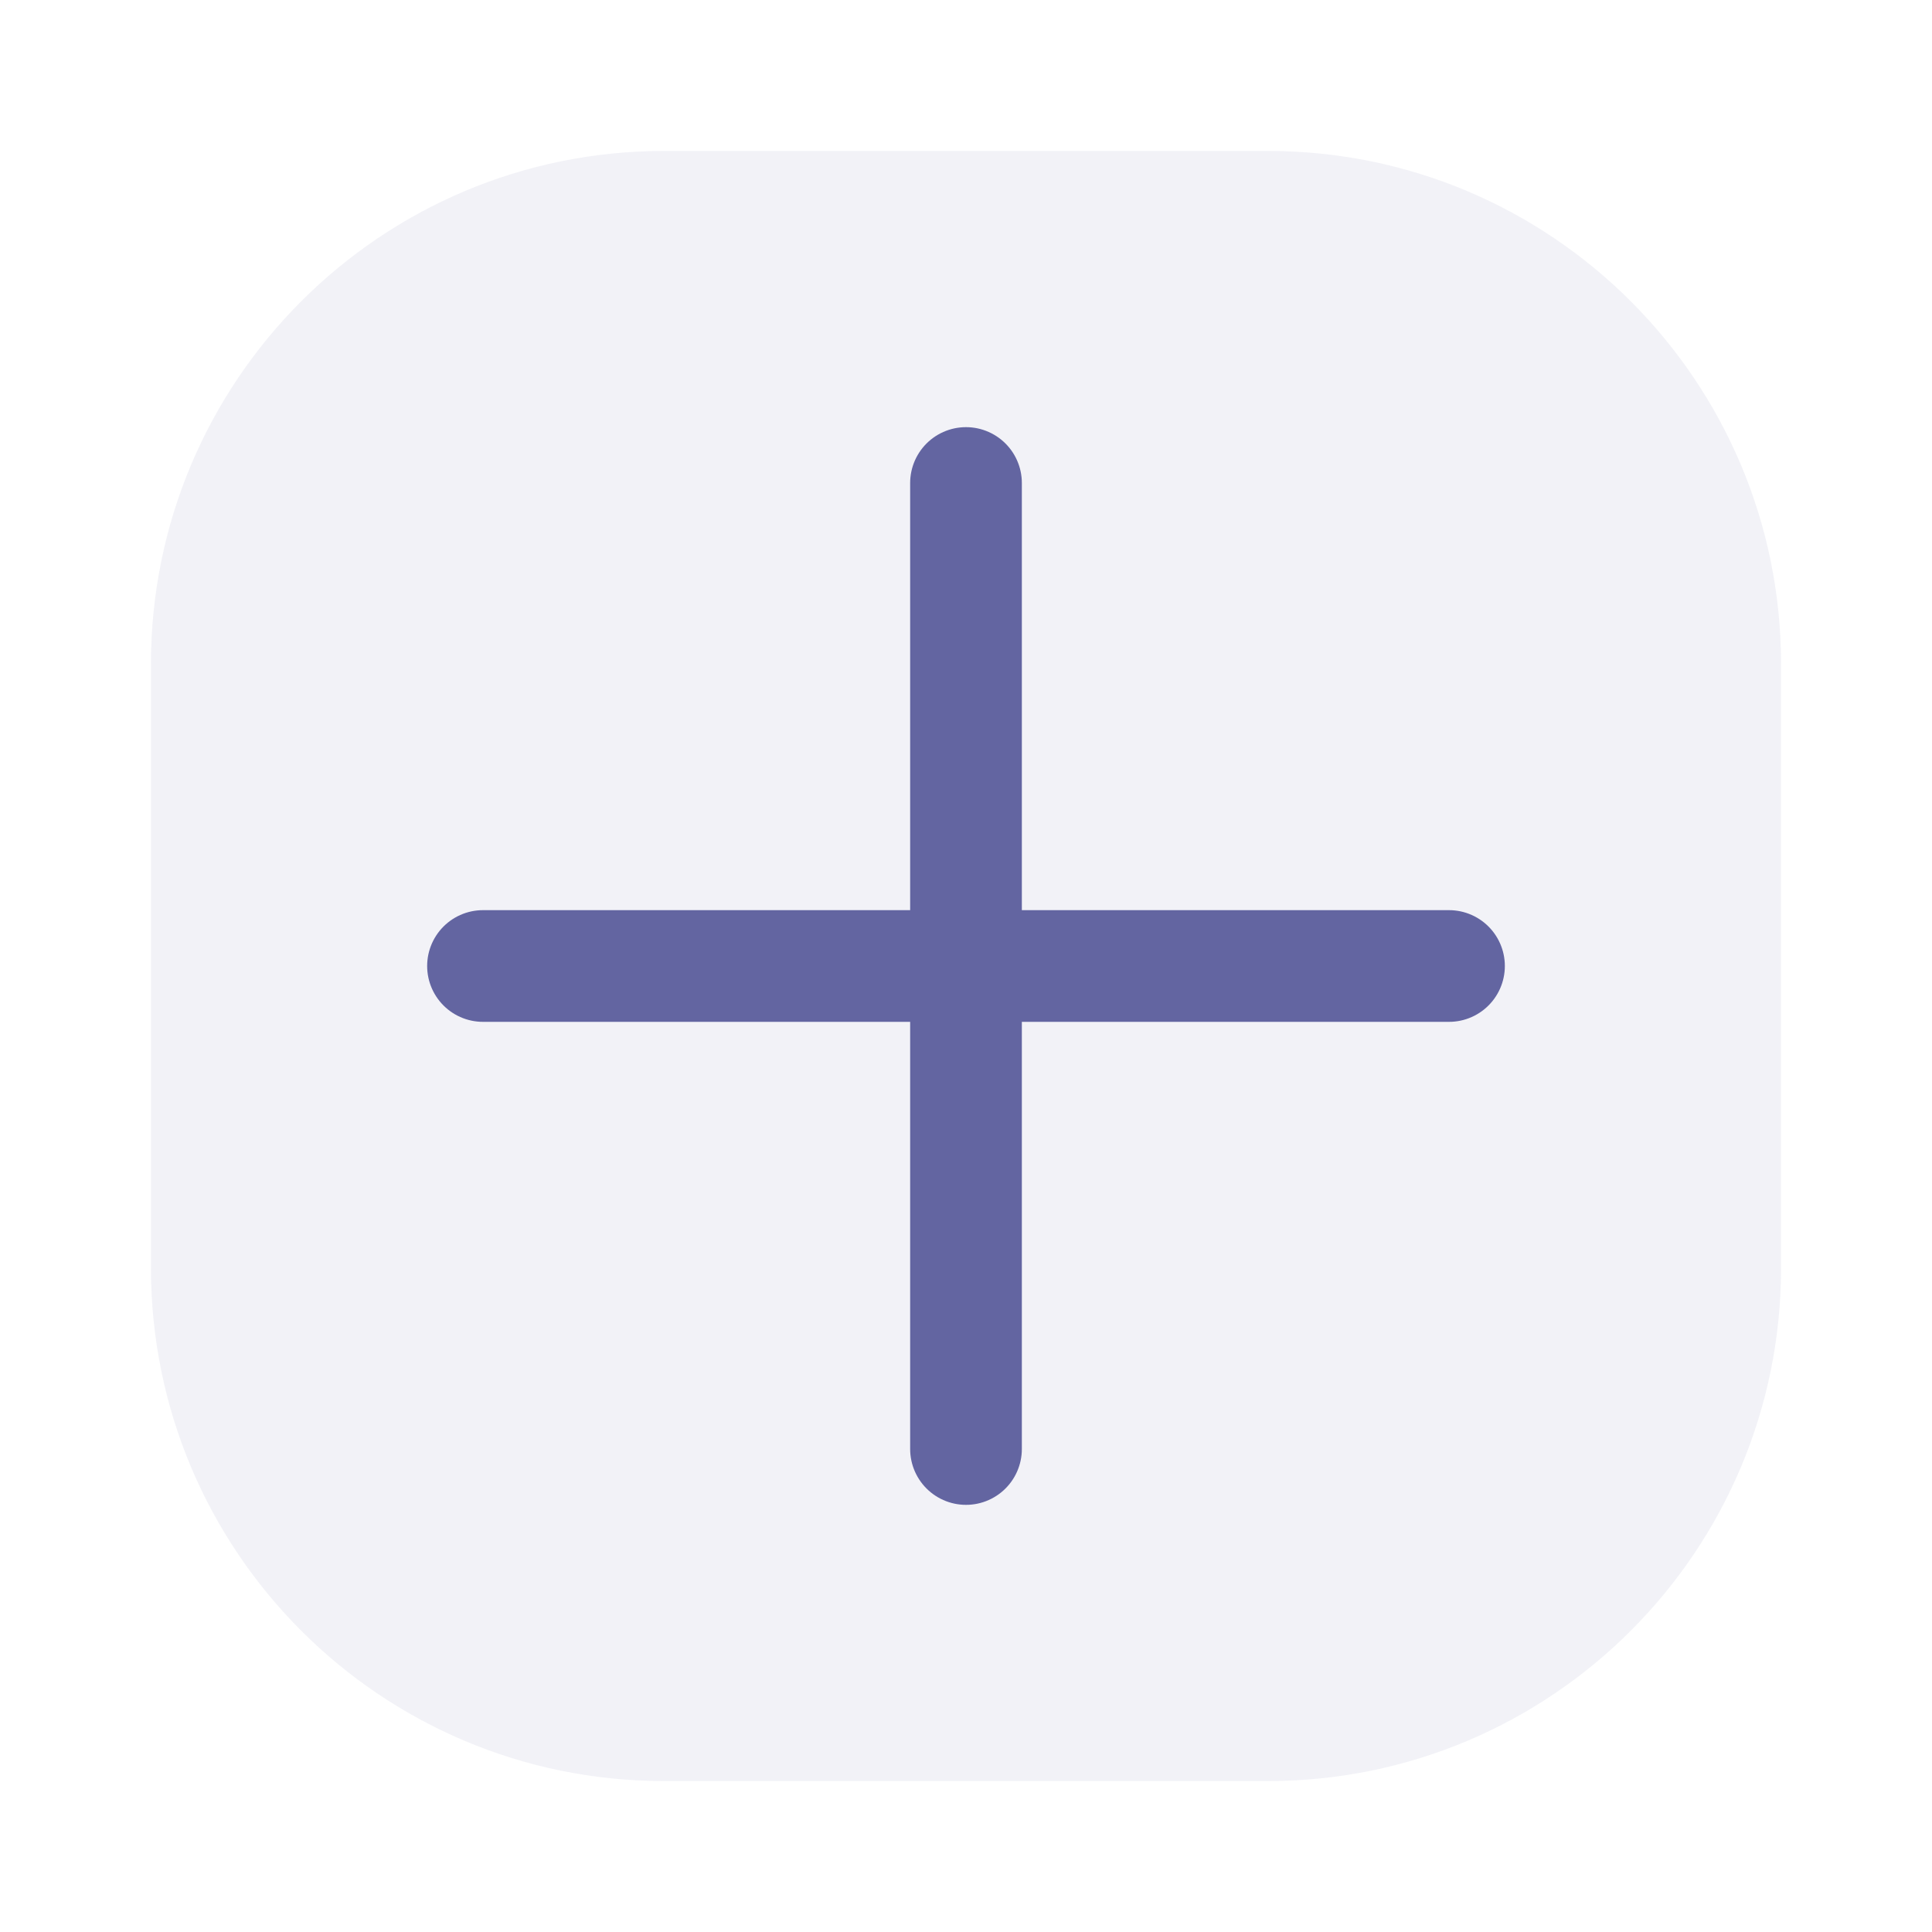
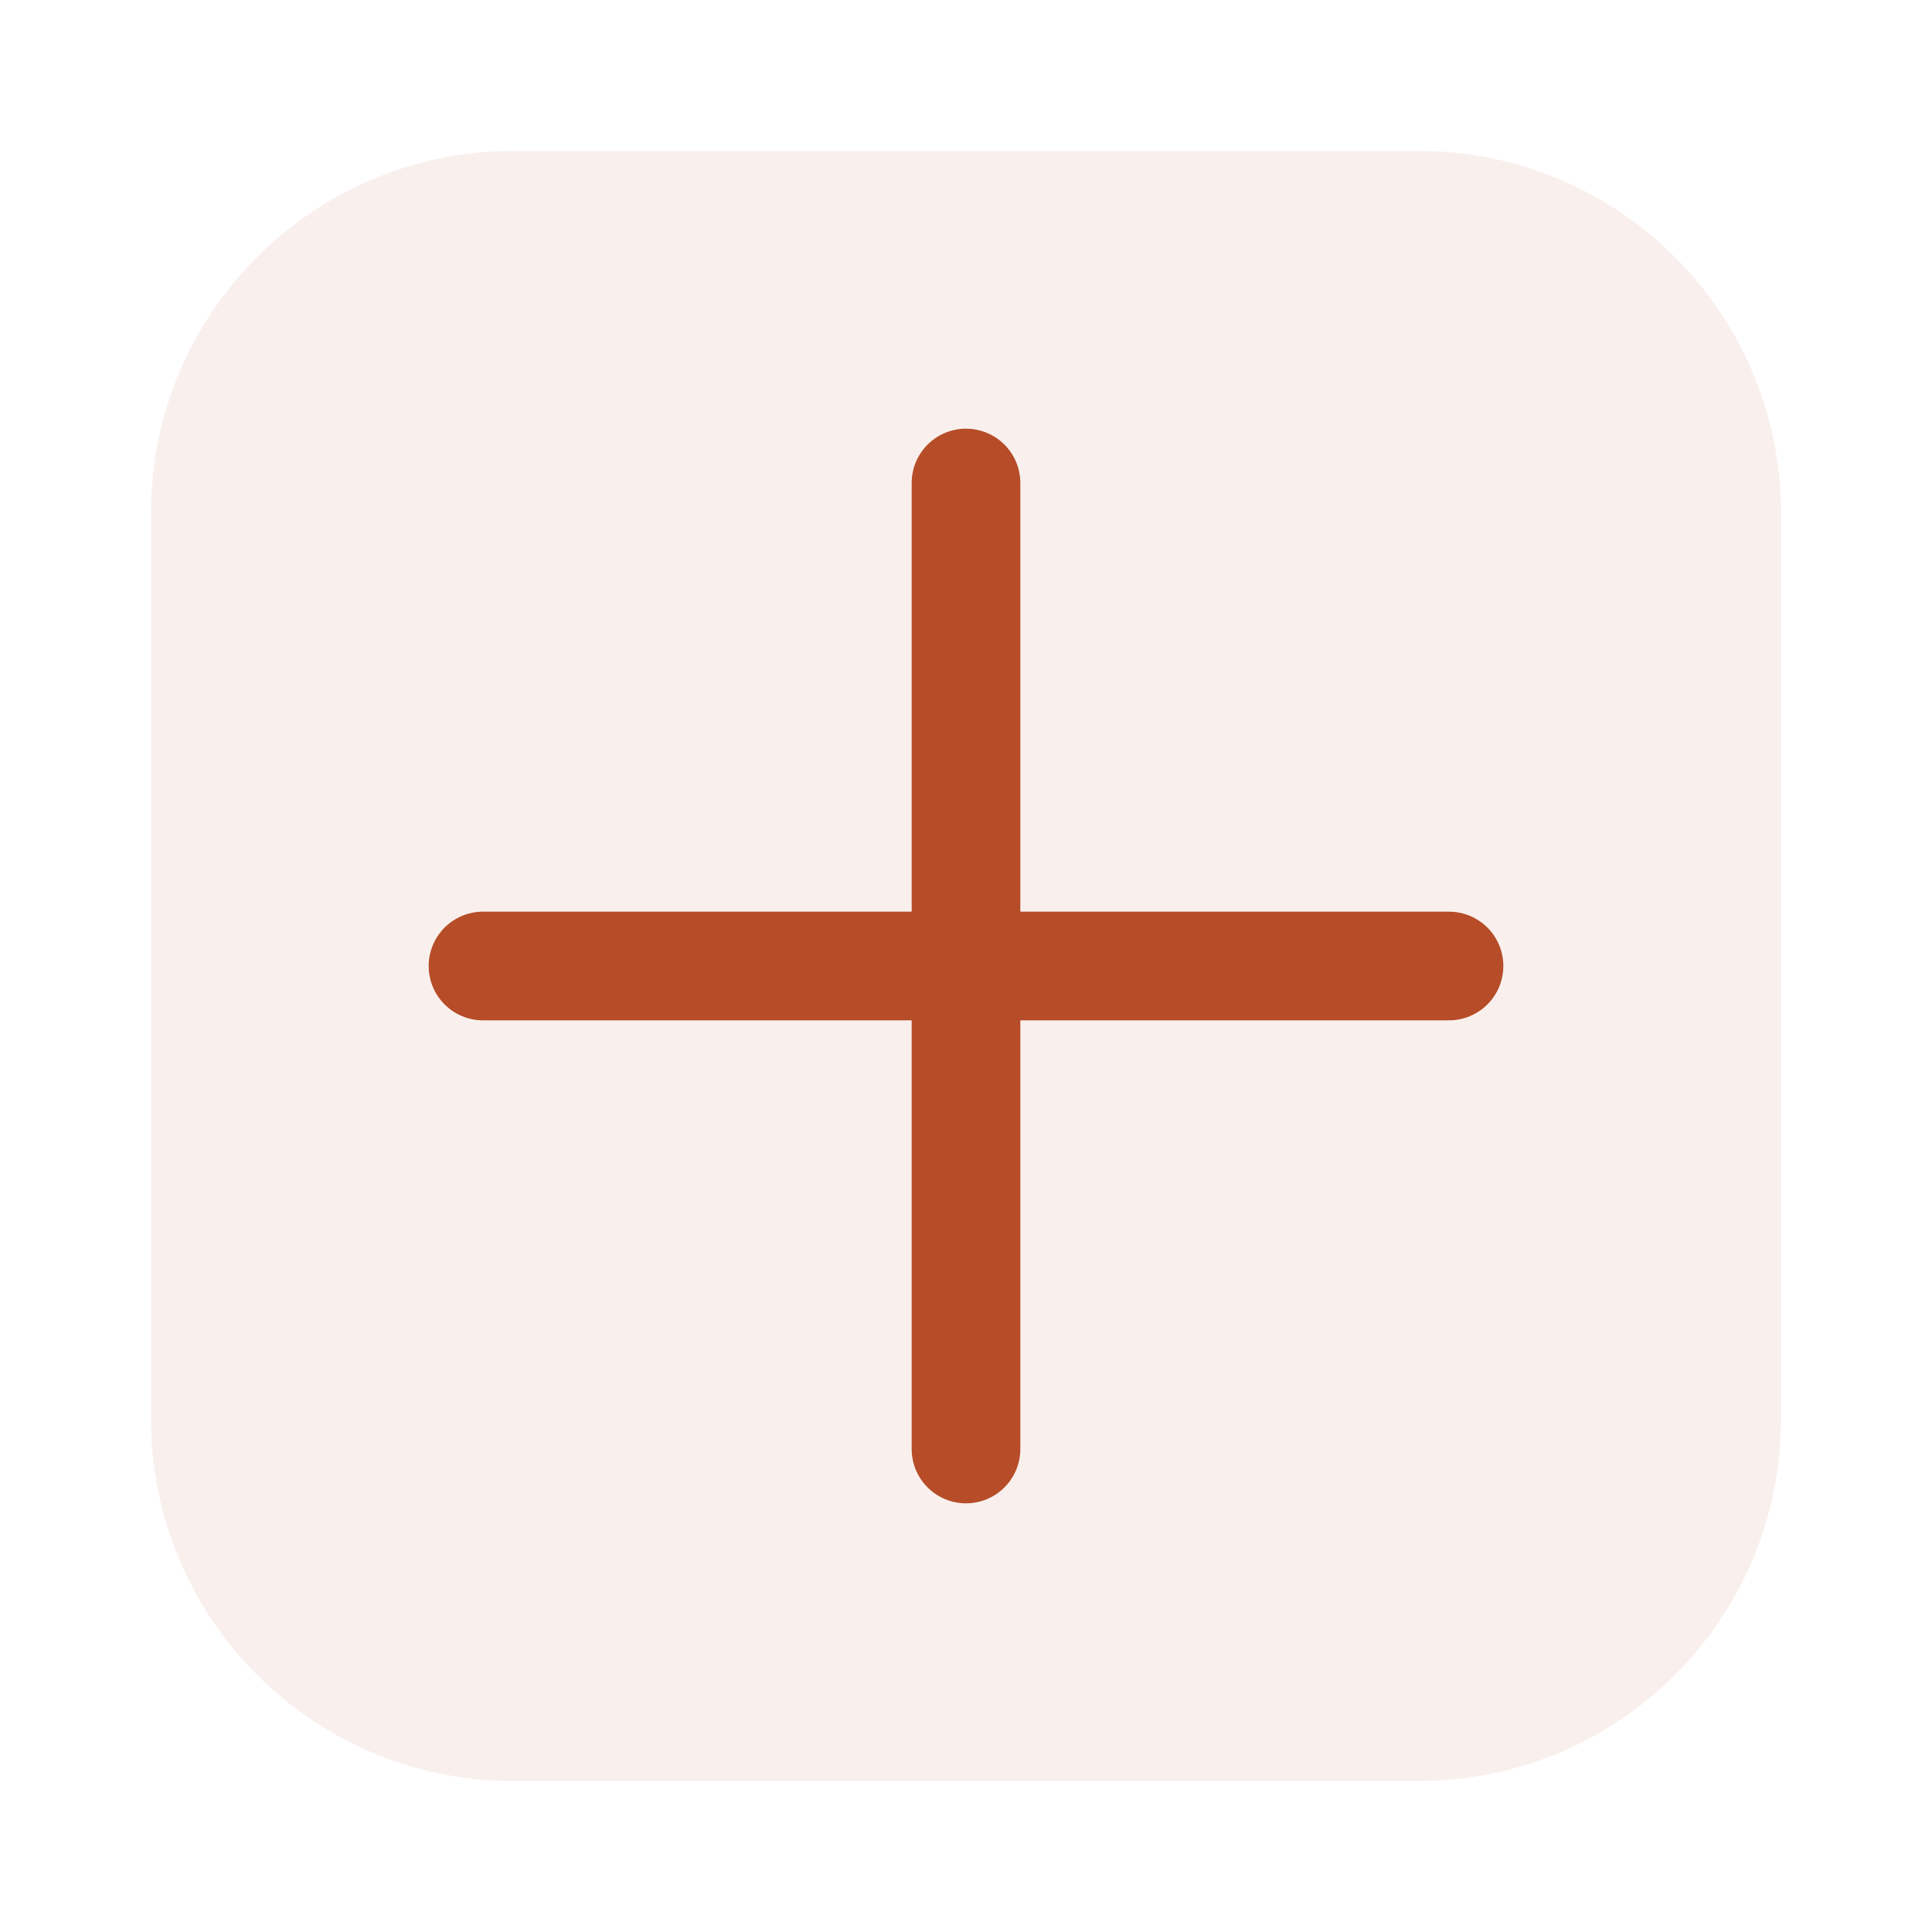
<svg xmlns="http://www.w3.org/2000/svg" viewBox="0 0 64 64" width="64" height="64">
-   <rect x="5" y="5" width="54" height="54" rx="17" fill="#6365A1" opacity=".085" />
-   <g transform="translate(8 8) scale(2)" fill="none" stroke="#6365A1" stroke-width="1.85" stroke-linecap="round" stroke-linejoin="round">
+   <rect x="5" y="5" width="54" height="54" rx="12" fill="#B64D28" opacity=".085" />
+   <g transform="translate(8 8) scale(2)" fill="none" stroke="#B64D28" stroke-width="1.8" stroke-linecap="round" stroke-linejoin="round">
    <path d="M12 4v16M4 12h16" />
  </g>
</svg>
